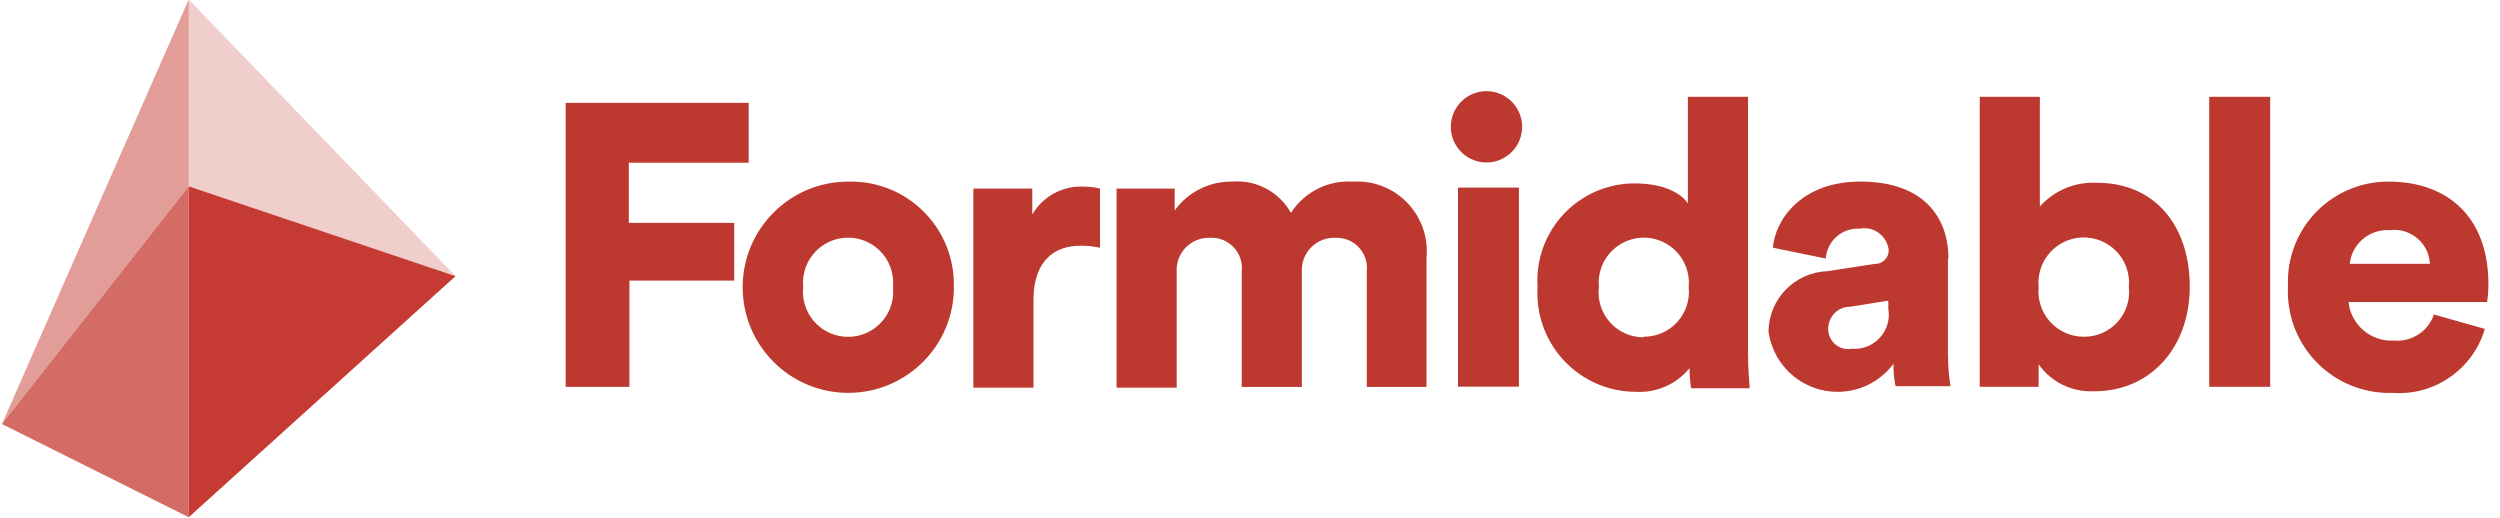
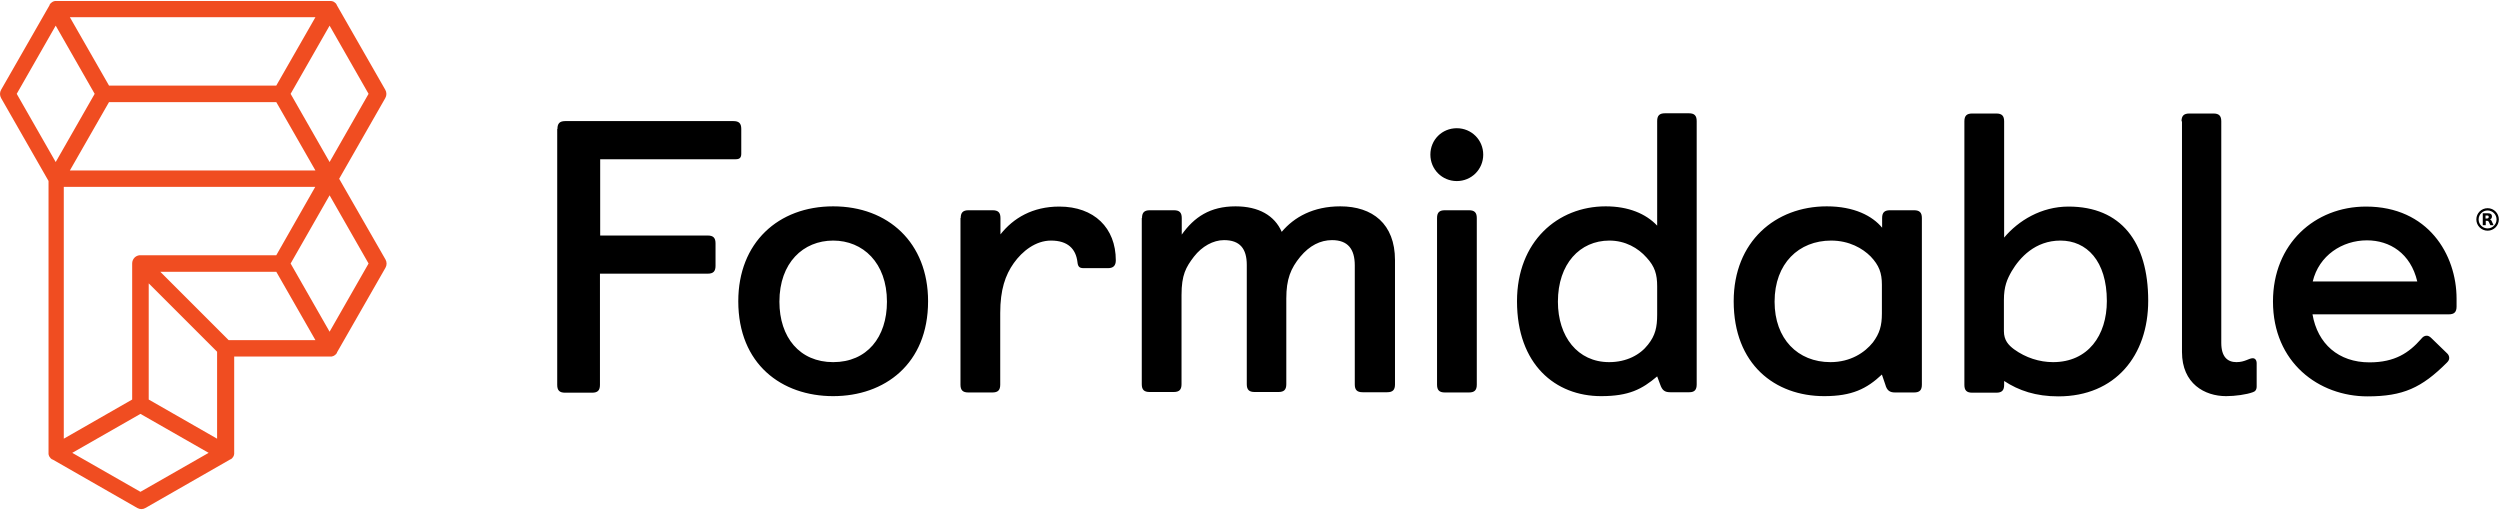
- <svg xmlns="http://www.w3.org/2000/svg" width="116" height="24" version="1.1" viewBox="0 0 116 24">
-   <g id="Storybook" fill="none" fill-rule="evenodd" stroke="none" stroke-width="1">
-     <g id="/usecases" transform="translate(-520, -1992)">
-       <g id="logo-formidable" transform="translate(518.75, 1990.797)">
-         <path id="Shape" fill="#BD3930" fill-rule="nonzero" d="M30.427,11.545 L35.319,11.545 L35.319,14.224 L30.455,14.224 L30.455,19.153 L27.498,19.153 L27.498,5.975 L35.988,5.975 L35.988,8.755 L30.427,8.755 L30.427,11.545 Z M45.512,14.521 C45.517,17.228 43.327,19.427 40.62,19.432 C37.913,19.437 35.715,17.247 35.709,14.54 C35.704,11.833 37.894,9.635 40.601,9.63 C40.689,9.63 40.777,9.63 40.865,9.63 C43.497,9.7 45.575,11.889 45.507,14.521 L45.512,14.521 Z M42.684,14.521 C42.759,13.73 42.379,12.965 41.704,12.546 C41.028,12.127 40.174,12.127 39.499,12.546 C38.823,12.965 38.443,13.73 38.518,14.521 C38.436,15.317 38.814,16.09 39.492,16.514 C40.171,16.938 41.032,16.938 41.71,16.514 C42.389,16.09 42.767,15.317 42.684,14.521 Z M49.148,11.155 L49.148,9.955 L46.414,9.955 L46.414,19.19 L49.204,19.19 L49.204,15.117 C49.204,13.257 50.227,12.606 51.361,12.606 C51.674,12.598 51.986,12.63 52.291,12.699 L52.291,9.955 C52.049,9.891 51.798,9.859 51.547,9.862 C50.568,9.809 49.642,10.308 49.148,11.155 Z M64.523,9.637 C64.354,9.621 64.184,9.619 64.014,9.63 C62.867,9.558 61.771,10.113 61.15,11.08 C60.602,10.102 59.533,9.534 58.415,9.63 C57.363,9.614 56.37,10.114 55.756,10.969 L55.756,9.955 L53.059,9.955 L53.059,19.19 L55.849,19.19 L55.849,13.835 C55.821,13.438 55.953,13.047 56.215,12.747 C56.476,12.448 56.847,12.264 57.244,12.238 C57.288,12.238 57.333,12.238 57.378,12.238 C57.793,12.211 58.2,12.369 58.487,12.671 C58.775,12.973 58.913,13.387 58.866,13.801 L58.866,19.157 L61.656,19.157 L61.656,13.819 C61.633,13.422 61.769,13.033 62.033,12.736 C62.298,12.44 62.669,12.26 63.066,12.238 C63.111,12.238 63.155,12.238 63.199,12.238 C63.612,12.216 64.013,12.377 64.297,12.678 C64.58,12.98 64.716,13.39 64.669,13.801 L64.669,19.157 L67.44,19.157 L67.44,13.164 C67.608,11.384 66.302,9.805 64.523,9.637 Z M68.901,19.143 L71.728,19.143 L71.728,9.909 L68.901,9.909 L68.901,19.143 L68.901,19.143 Z M70.315,5.434 L70.296,5.434 C69.385,5.394 68.613,6.098 68.57,7.009 C68.527,7.92 69.229,8.694 70.14,8.74 C71.051,8.785 71.827,8.085 71.875,7.174 C71.923,6.264 71.225,5.486 70.315,5.435 L70.315,5.434 Z M82.358,17.562 C82.358,18.399 82.433,19.012 82.433,19.217 L79.717,19.217 C79.67,18.909 79.645,18.598 79.643,18.287 C79.041,19.027 78.121,19.435 77.169,19.384 C77.073,19.384 76.977,19.382 76.881,19.376 C75.67,19.302 74.538,18.75 73.734,17.841 C72.929,16.932 72.519,15.741 72.593,14.53 C72.586,14.434 72.583,14.337 72.583,14.24 C72.578,13.044 73.049,11.895 73.892,11.046 C74.734,10.197 75.88,9.717 77.076,9.712 C78.638,9.712 79.345,10.289 79.568,10.642 L79.568,5.696 L82.358,5.696 L82.358,17.562 L82.358,17.562 Z M79.605,14.52 C79.68,13.729 79.3,12.964 78.625,12.545 C77.949,12.126 77.095,12.126 76.42,12.545 C75.744,12.964 75.364,13.729 75.439,14.52 C75.367,15.115 75.554,15.712 75.953,16.159 C76.352,16.605 76.923,16.859 77.522,16.855 L77.522,16.827 C78.116,16.83 78.682,16.58 79.08,16.14 C79.478,15.7 79.669,15.111 79.605,14.521 L79.605,14.52 Z M91.64,17.692 C91.639,18.171 91.676,18.65 91.751,19.124 L89.203,19.124 C89.131,18.782 89.1,18.432 89.11,18.082 C88.323,19.138 86.976,19.612 85.702,19.281 C84.427,18.95 83.481,17.881 83.307,16.576 C83.331,15.066 84.532,13.84 86.041,13.786 L88.217,13.451 L88.255,13.451 C88.423,13.451 88.584,13.384 88.702,13.265 C88.821,13.146 88.887,12.985 88.887,12.818 C88.883,12.783 88.878,12.749 88.872,12.715 C88.814,12.418 88.639,12.155 88.387,11.986 C88.136,11.817 87.827,11.755 87.529,11.813 C86.717,11.771 86.021,12.388 85.967,13.199 L83.511,12.697 C83.623,11.376 84.851,9.628 87.566,9.628 C90.561,9.628 91.658,11.339 91.658,13.199 L91.635,13.199 L91.635,17.691 L91.64,17.692 Z M88.868,15.525 L88.868,15.153 L87.12,15.432 L87.101,15.432 C86.536,15.432 86.078,15.89 86.078,16.455 C86.074,16.733 86.194,16.999 86.407,17.18 C86.619,17.36 86.902,17.435 87.176,17.385 C87.666,17.424 88.147,17.234 88.478,16.87 C88.809,16.507 88.953,16.01 88.868,15.526 L88.868,15.525 Z M102.855,14.502 C102.855,17.329 101.033,19.356 98.447,19.356 C97.422,19.418 96.438,18.947 95.843,18.11 L95.843,19.152 L93.109,19.152 L93.109,5.696 L95.899,5.696 L95.899,10.783 C96.573,10.032 97.552,9.628 98.559,9.685 C101.237,9.685 102.855,11.676 102.855,14.503 L102.855,14.502 Z M100.028,14.52 C100.103,13.726 99.722,12.957 99.043,12.537 C98.365,12.116 97.507,12.116 96.828,12.537 C96.15,12.957 95.768,13.726 95.843,14.52 C95.785,15.112 95.981,15.701 96.382,16.141 C96.782,16.58 97.35,16.83 97.945,16.827 C98.539,16.833 99.108,16.584 99.506,16.143 C99.905,15.703 100.095,15.112 100.028,14.521 L100.028,14.52 Z M103.758,19.152 L106.585,19.152 L106.585,5.696 L103.758,5.696 L103.758,19.153 L103.758,19.152 Z M116.657,15.218 L110.221,15.218 C110.333,16.278 111.258,17.064 112.323,17.004 C113.148,17.081 113.919,16.58 114.183,15.795 L116.545,16.464 C115.992,18.351 114.19,19.59 112.23,19.431 C112.116,19.431 112.002,19.431 111.889,19.431 C110.641,19.371 109.469,18.818 108.629,17.894 C107.789,16.969 107.352,15.749 107.412,14.502 C107.409,14.426 107.407,14.349 107.407,14.273 C107.408,13.04 107.9,11.858 108.773,10.987 C109.646,10.116 110.829,9.627 112.062,9.629 C114.945,9.629 116.712,11.396 116.712,14.372 C116.713,14.655 116.693,14.938 116.652,15.219 L116.657,15.218 Z M113.997,13.442 C113.997,13.399 113.993,13.357 113.986,13.315 C113.87,12.409 113.043,11.768 112.137,11.882 C111.199,11.822 110.379,12.51 110.277,13.444 L113.997,13.444 L113.997,13.442 Z" />
-         <g id="icon" fill="#C53B33" transform="translate(11.50776, 12.7025) scale(-1, -1) translate(-11.50776, -12.7025) translate(0.507756, 0.2025)">
-           <polygon id="Path" points="12.502 0 .121 11.186 12.502 15.354" />
-           <polygon id="Path" points="12.502 0 21.168 4.324 12.502 15.354" opacity=".75" />
-           <polygon id="Path" points="12.502 24.023 21.168 4.324 12.502 15.354" opacity=".5" />
-           <polygon id="Path" points=".121 11.186 12.502 15.354 12.502 24.023" opacity=".25" />
-         </g>
-       </g>
+ <svg xmlns="http://www.w3.org/2000/svg" width="1088" height="222">
+   <g fill="none" fill-rule="evenodd">
+     <path fill="#F04D21" fill-rule="nonzero" d="M147.6 77.8l20.08-35.12c.64-1.12.64-2.48 0-3.6L146.56 2.2v-.08c-.08-.08-.16-.16-.16-.32l-.08-.08c-.08-.08-.16-.24-.24-.32-.08-.08-.24-.16-.32-.24l-.08-.08c-.08-.08-.16-.16-.24-.16 0 0-.08 0-.08-.08-.24-.16-.48-.24-.8-.32h-.08c-.08 0-.24-.08-.32-.08H24.08 24c-.08 0-.24 0-.32.08h-.08c-.24.08-.56.16-.8.32 0 0-.08 0-.08.08-.08.08-.16.08-.24.16l-.08.08c-.08.08-.24.16-.32.24-.08.08-.16.24-.24.32l-.08.08c-.08.08-.16.16-.16.32v.08L.48 39.08a3.615 3.615 0 000 3.6l20.64 36.08v118.8c0 .08 0 .24.08.32v.08c.08.24.16.56.32.8 0 0 0 .08.08.08.08.08.08.16.16.24l.08.08c.08.08.16.24.24.32.08.08.24.16.32.24l.08.08c.08.08.16.16.32.16h.08l36.88 21.12c.56.32 1.2.48 1.76.48.64 0 1.2-.16 1.76-.48l36.88-21.12h.08c.08-.08.16-.16.32-.16l.08-.08c.08-.08.24-.16.32-.24.08-.08.16-.24.24-.32l.08-.08c.08-.08.16-.16.16-.24 0 0 0-.08.08-.08.16-.24.24-.48.32-.8v-.08c0-.08.08-.24.08-.32v-.08-42.32h42.32c.08 0 .24 0 .32-.08h.08c.24-.08.56-.16.8-.32 0 0 .08 0 .08-.08.08-.08.16-.08.24-.16l.08-.08c.08-.08.24-.16.32-.24.08-.08.16-.16.24-.32l.08-.08c.08-.08.16-.16.16-.32v-.08l21.12-36.88c.64-1.12.64-2.48 0-3.6L147.6 77.8zm-27.36 33.28H61.28c-.88-.08-1.76.24-2.48.8l-.08.08-.16.16c-.64.64-1.04 1.52-1.04 2.56v59.2l-29.76 17.04V81.32H137.2l-16.96 29.76zm-25.76 79.84l-29.76-17.04v-50.56l29.76 29.76v37.84zm25.76-153.68h-72.8L30.4 7.48h106.88l-17.04 29.76zm-72.8 7.2h72.8l17.04 29.76H30.4l17.04-29.76zm96 26.08l-16.96-29.68 16.96-29.68 16.96 29.68-16.96 29.68zM24.24 11.16L41.2 40.84 24.24 70.52 7.28 40.84l16.96-29.68zm36.88 202.88l-29.68-16.96 29.68-16.96 29.68 16.96-29.68 16.96zm38.4-66l-29.76-29.76h50.48l17.04 29.76H99.52zm43.92-3.68l-16.96-29.68L143.44 85l16.96 29.68-16.96 29.68z" />
+     <g transform="translate(242 49)">
+       <path fill="#000" fill-rule="nonzero" d="M.6 7.1c0-2.4 1-3.4 3.4-3.4h73.2c2.4 0 3.4 1 3.4 3.4v10.8c0 1.7-.7 2.4-2.4 2.4h-59v33.2H66c2.4 0 3.4 1 3.4 3.4v9.8c0 2.4-1 3.4-3.4 3.4H19.1v48.4c0 2.4-1 3.4-3.4 3.4H3.9c-2.4 0-3.4-1-3.4-3.4V7.1h.1zm78.7 75c0-25.5 17.4-41.3 41.3-41.3s41.3 15.8 41.3 41.3c0 27.3-18.9 41.3-41.3 41.3s-41.3-13.9-41.3-41.3zm64.7.2c0-17-10.5-26.6-23.4-26.6-13 0-23.4 9.6-23.4 26.6 0 15.5 8.8 26.3 23.4 26.3 14.7 0 23.4-10.8 23.4-26.3zm32.1-36.4c0-2.4 1-3.4 3.4-3.4H190c2.4 0 3.4 1 3.4 3.4V53c5.6-7.1 14-12.1 25.6-12.1 15.2 0 24.6 9.3 24.6 23.4 0 2.4-1.2 3.4-3.4 3.4h-10.6c-1.9 0-2.5-.7-2.7-2.7-.7-5.7-4.2-9.3-11.5-9.3-6.7 0-12.5 4.6-16.2 9.8-3.7 5.2-5.9 11.6-5.9 21.7v31.2c0 2.4-1 3.4-3.4 3.4h-10.5c-2.4 0-3.4-1-3.4-3.4V45.9h.1zm78.9 0c0-2.4 1-3.4 3.4-3.4h10.5c2.4 0 3.4 1 3.4 3.4v7.2c5.4-7.6 12.3-12.3 23.4-12.3 10.1 0 17 4 20.1 11.1 5.4-6.4 13.7-11.1 25.5-11.1 14 0 23.8 7.6 23.8 23.4v54.1c0 2.4-1 3.4-3.4 3.4H351c-2.4 0-3.4-1-3.4-3.4V66.5c0-7.1-3-11-9.9-11-5.1 0-9.8 2.4-13.8 7.2-4.2 5.1-6.1 9.8-6.1 18.2v37.3c0 2.4-1 3.4-3.4 3.4H304c-2.4 0-3.4-1-3.4-3.4V66.3c0-7.1-3-10.8-9.9-10.8-4.7 0-9.6 2.7-13.1 7.2-3.5 4.6-5.4 7.9-5.4 16.7v38.8c0 2.4-1 3.4-3.4 3.4h-10.5c-2.4 0-3.4-1-3.4-3.4V45.9h.1zM392 6.8c6.4 0 11.5 5.1 11.5 11.5s-5.1 11.5-11.5 11.5-11.5-5.1-11.5-11.5c0-6.5 5.1-11.5 11.5-11.5zm-8.6 39.1c0-2.4 1-3.4 3.4-3.4h10.5c2.4 0 3.4 1 3.4 3.4v72.5c0 2.4-1 3.4-3.4 3.4h-10.5c-2.4 0-3.4-1-3.4-3.4V45.9zm95.8 68.9c-6.6 5.6-12.3 8.6-24.4 8.6-19.9 0-36.6-13.8-36.6-41.3 0-26 17.7-41.3 38.6-41.3 9.9 0 17.5 3.2 22.4 8.4V3.7c0-2.4 1-3.4 3.4-3.4H493c2.4 0 3.4 1 3.4 3.4v114.6c0 2.4-1 3.4-3.2 3.4h-8.3c-2.4 0-3.5-.8-4.4-3.4l-1.3-3.5zm0-39.2c0-5.2-1-8.6-4.6-12.5-3.7-4.2-9.3-7.4-16.2-7.4-12.8 0-22.4 10.1-22.4 26.6 0 15.2 8.6 26.3 22.3 26.3 7.6 0 13.5-3.2 16.9-7.6 3.2-4 4-7.6 4-13.1V75.6zM577 114c-6.6 6.2-13 9.4-25.1 9.4-21.4 0-39.4-13.8-39.4-41.3 0-26 18.2-41.3 40.5-41.3 12 0 19.9 4.2 24.1 9.3v-4.2c0-2.4 1-3.4 3.4-3.4H591c2.4 0 3.4 1 3.4 3.4v72.5c0 2.4-1 3.4-3.4 3.4h-8.3c-2.2 0-3.5-.8-4.2-3.4L577 114zm0-39.1c0-5.1-1.2-8.4-4.9-12.3-3.5-3.5-9.3-6.9-17.2-6.9-14 0-24.6 9.9-24.6 26.6 0 16.2 10.1 26.3 24.3 26.3 8.8 0 15-4.2 18.5-8.6 2.9-3.9 3.9-7.2 3.9-12.6V74.9zm35.9-71.1c0-2.4 1-3.4 3.4-3.4h10.5c2.4 0 3.4 1 3.4 3.4v50.6c6.2-7.4 16.2-13.5 28-13.5 22.8 0 34.7 15.3 34.7 41 0 23.8-14.3 41.6-39.1 41.6-9.8 0-17.2-2.5-23.6-6.7v1.7c0 2.4-1 3.4-3.4 3.4h-10.5c-2.4 0-3.4-1-3.4-3.4V3.8zm17.2 91.3c0 4 2 6.1 4.4 7.9 5.1 3.7 11.1 5.6 17 5.6 15.2 0 23.4-11.6 23.4-26.6 0-17.5-8.8-26.3-20.2-26.3-11 0-17.7 7.4-21.2 13.3-2 3.5-3.4 6.6-3.4 12.6v13.5zm77.3-91.3c0-2.4 1-3.4 3.4-3.4h10.5c2.4 0 3.4 1 3.4 3.4v96.4c0 6.1 2.7 8.4 6.6 8.4 3.7 0 5.4-1.7 7.1-1.7 1 0 1.7.8 1.7 2.2v10.1c0 1.5-.7 2.2-1.7 2.5-2.7 1-7.6 1.7-11.6 1.7-9.3 0-19.2-5.4-19.2-19.2V3.8h-.2zm115.7 101.1c.5.5.8 1.2.8 1.9s-.3 1.3-1 2c-11 11-19.1 14.7-34.6 14.7-21.1 0-41.1-14.7-41.1-41.3 0-25.1 18.2-41.3 40.5-41.3 27 0 39.4 20.9 39.4 40.1v3.4c0 2.4-1 3.4-3.4 3.4h-59.3c2.2 12.8 11.3 20.9 24.8 20.9 11.1 0 17.2-4.2 22.4-10.1.8-1 1.5-1.5 2.5-1.5.7 0 1.3.3 2.2 1.2l6.8 6.6zM810 73.5c-2.9-12.3-12-17.9-21.9-17.9-10.8 0-20.9 6.6-23.6 17.9H810z" />
+       <circle cx="840.6" cy="46.5" r="4.4" stroke="#000" />
+       <path fill="#000" fill-rule="nonzero" d="M840.3 46.1c.3 0 .5-.1.6-.2.1-.1.2-.3.2-.5s-.1-.4-.2-.5c-.1-.1-.3-.1-.6-.1h-.6v1.3h.6m-.5.9v2h-1.3v-5.2h2c.7 0 1.2.1 1.5.3.3.2.5.6.5 1.1 0 .3-.1.6-.2.8-.2.2-.4.4-.7.5.2 0 .3.1.5.3.2.2.3.4.4.7l.7 1.5h-1.4l-.6-1.3c-.1-.3-.3-.4-.4-.5-.1-.1-.3-.1-.5-.1h-.5" />
    </g>
  </g>
</svg>
